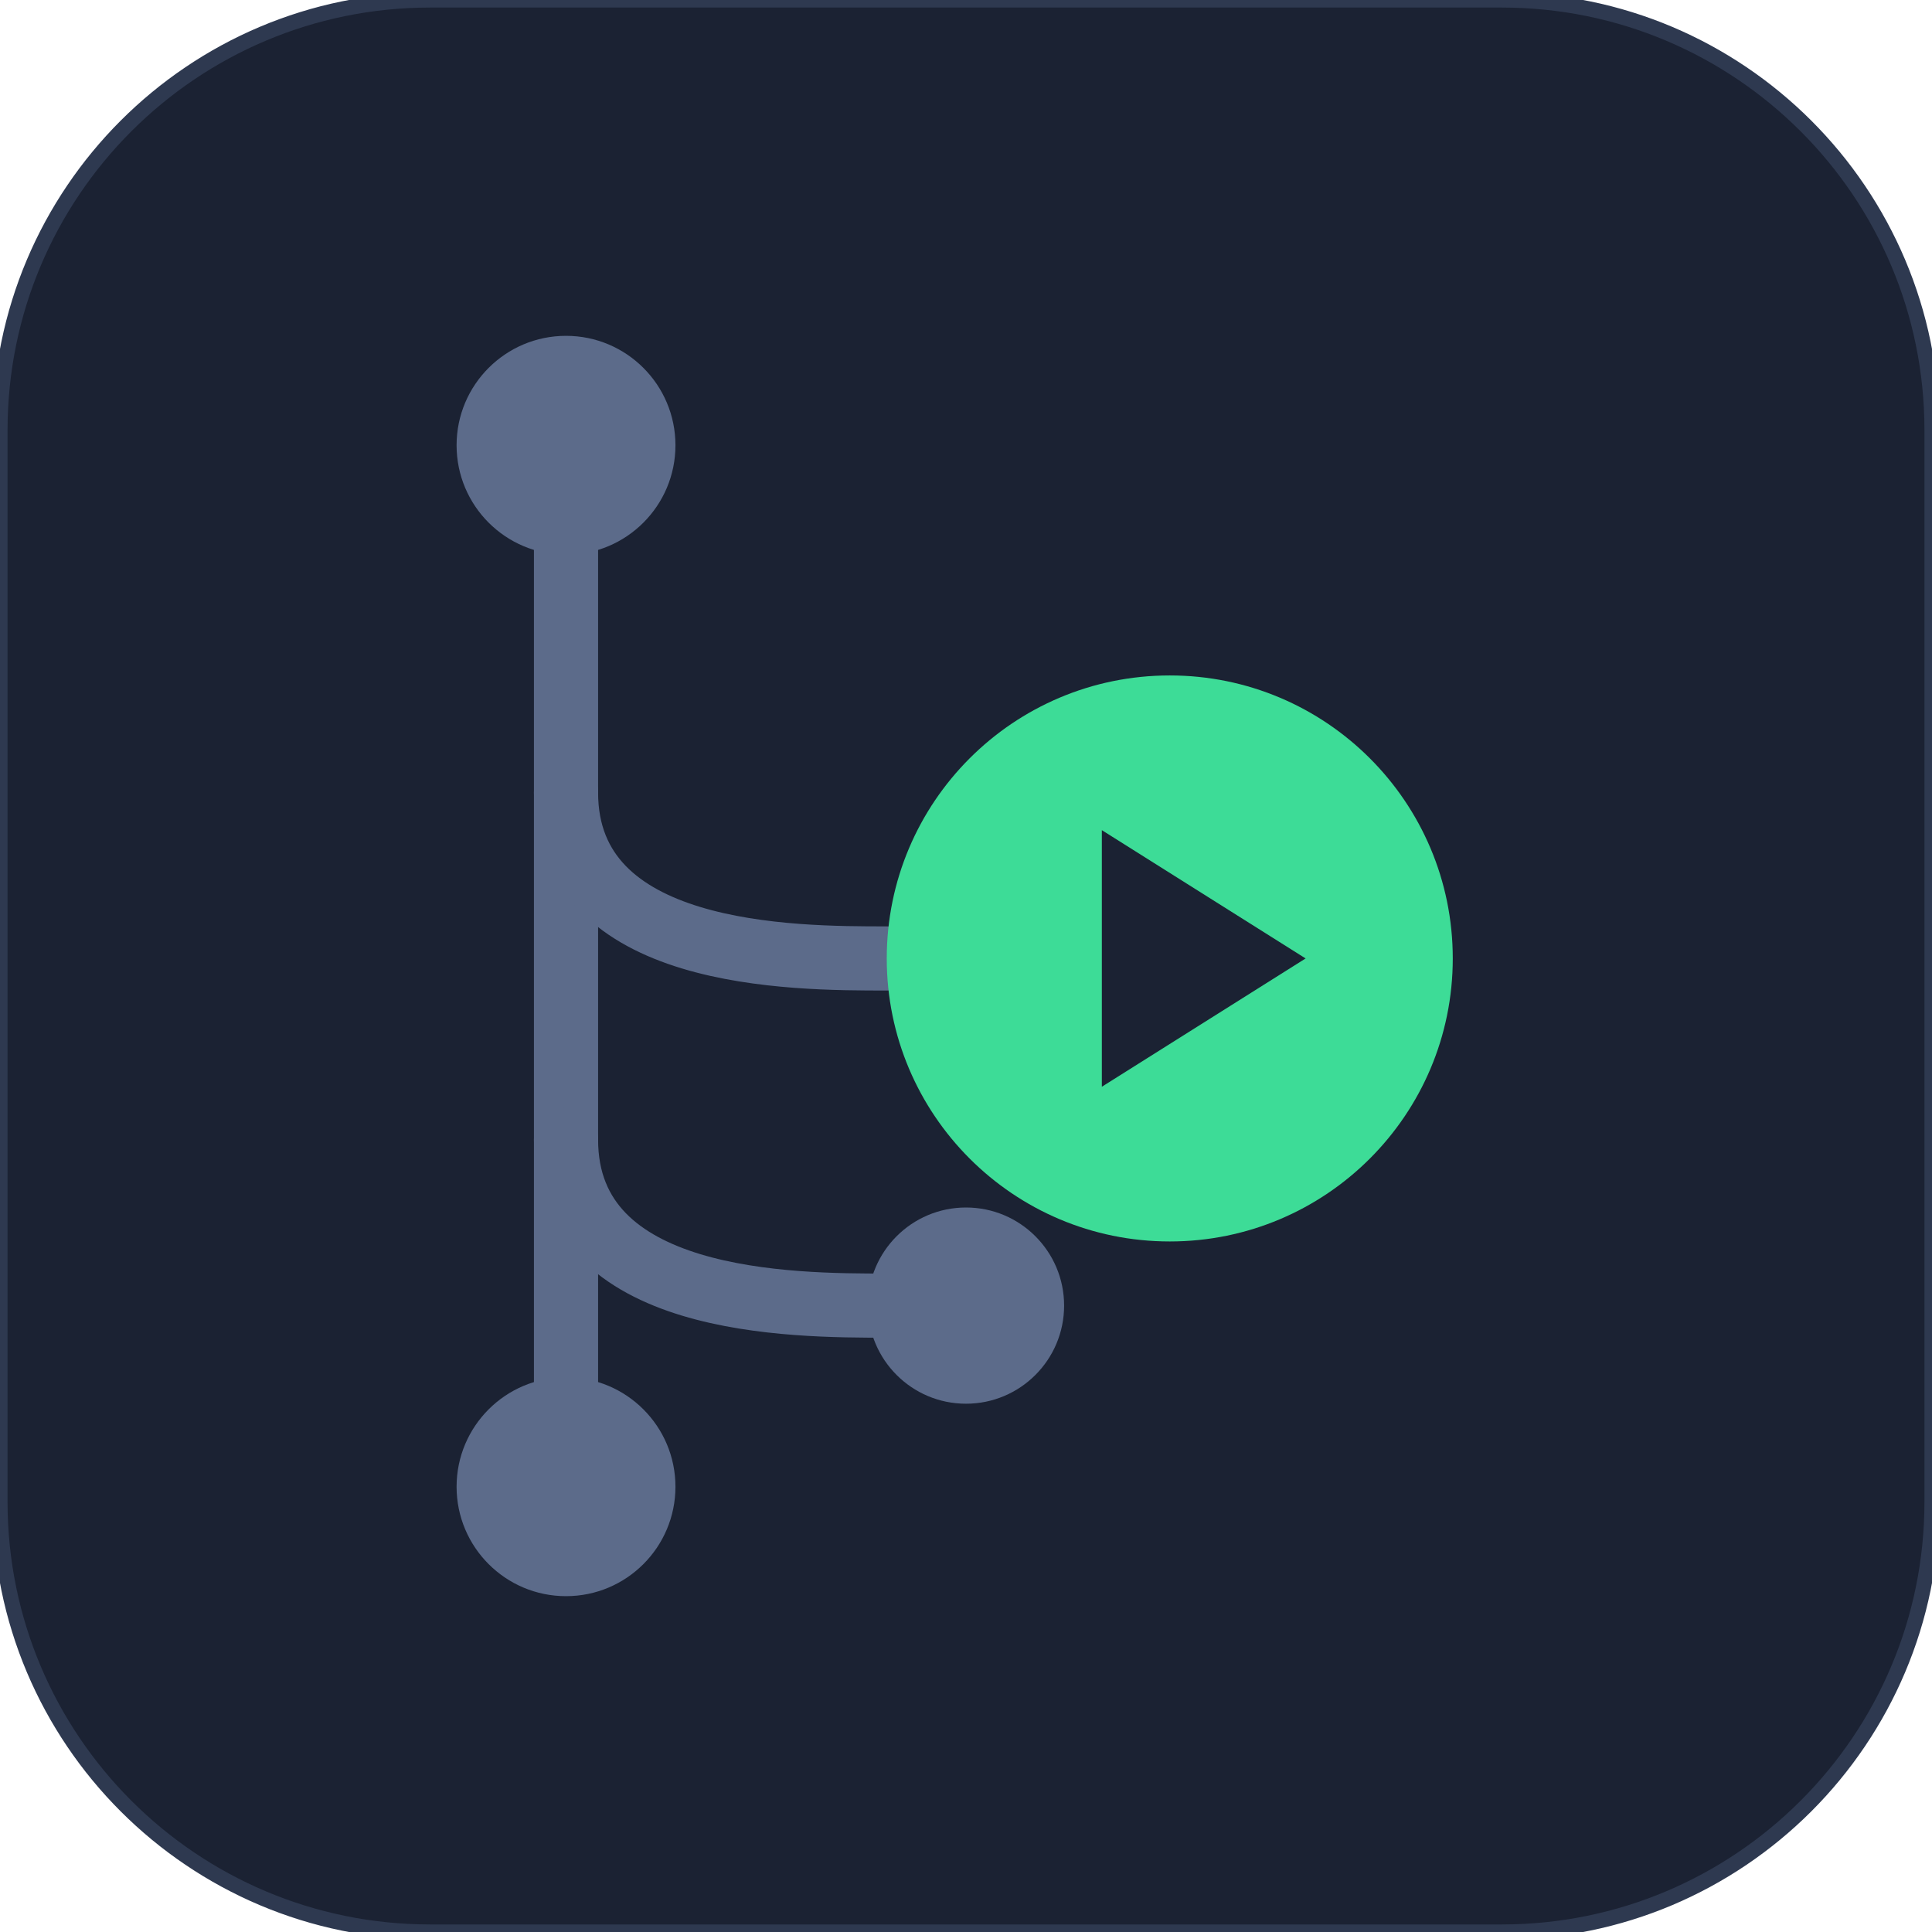
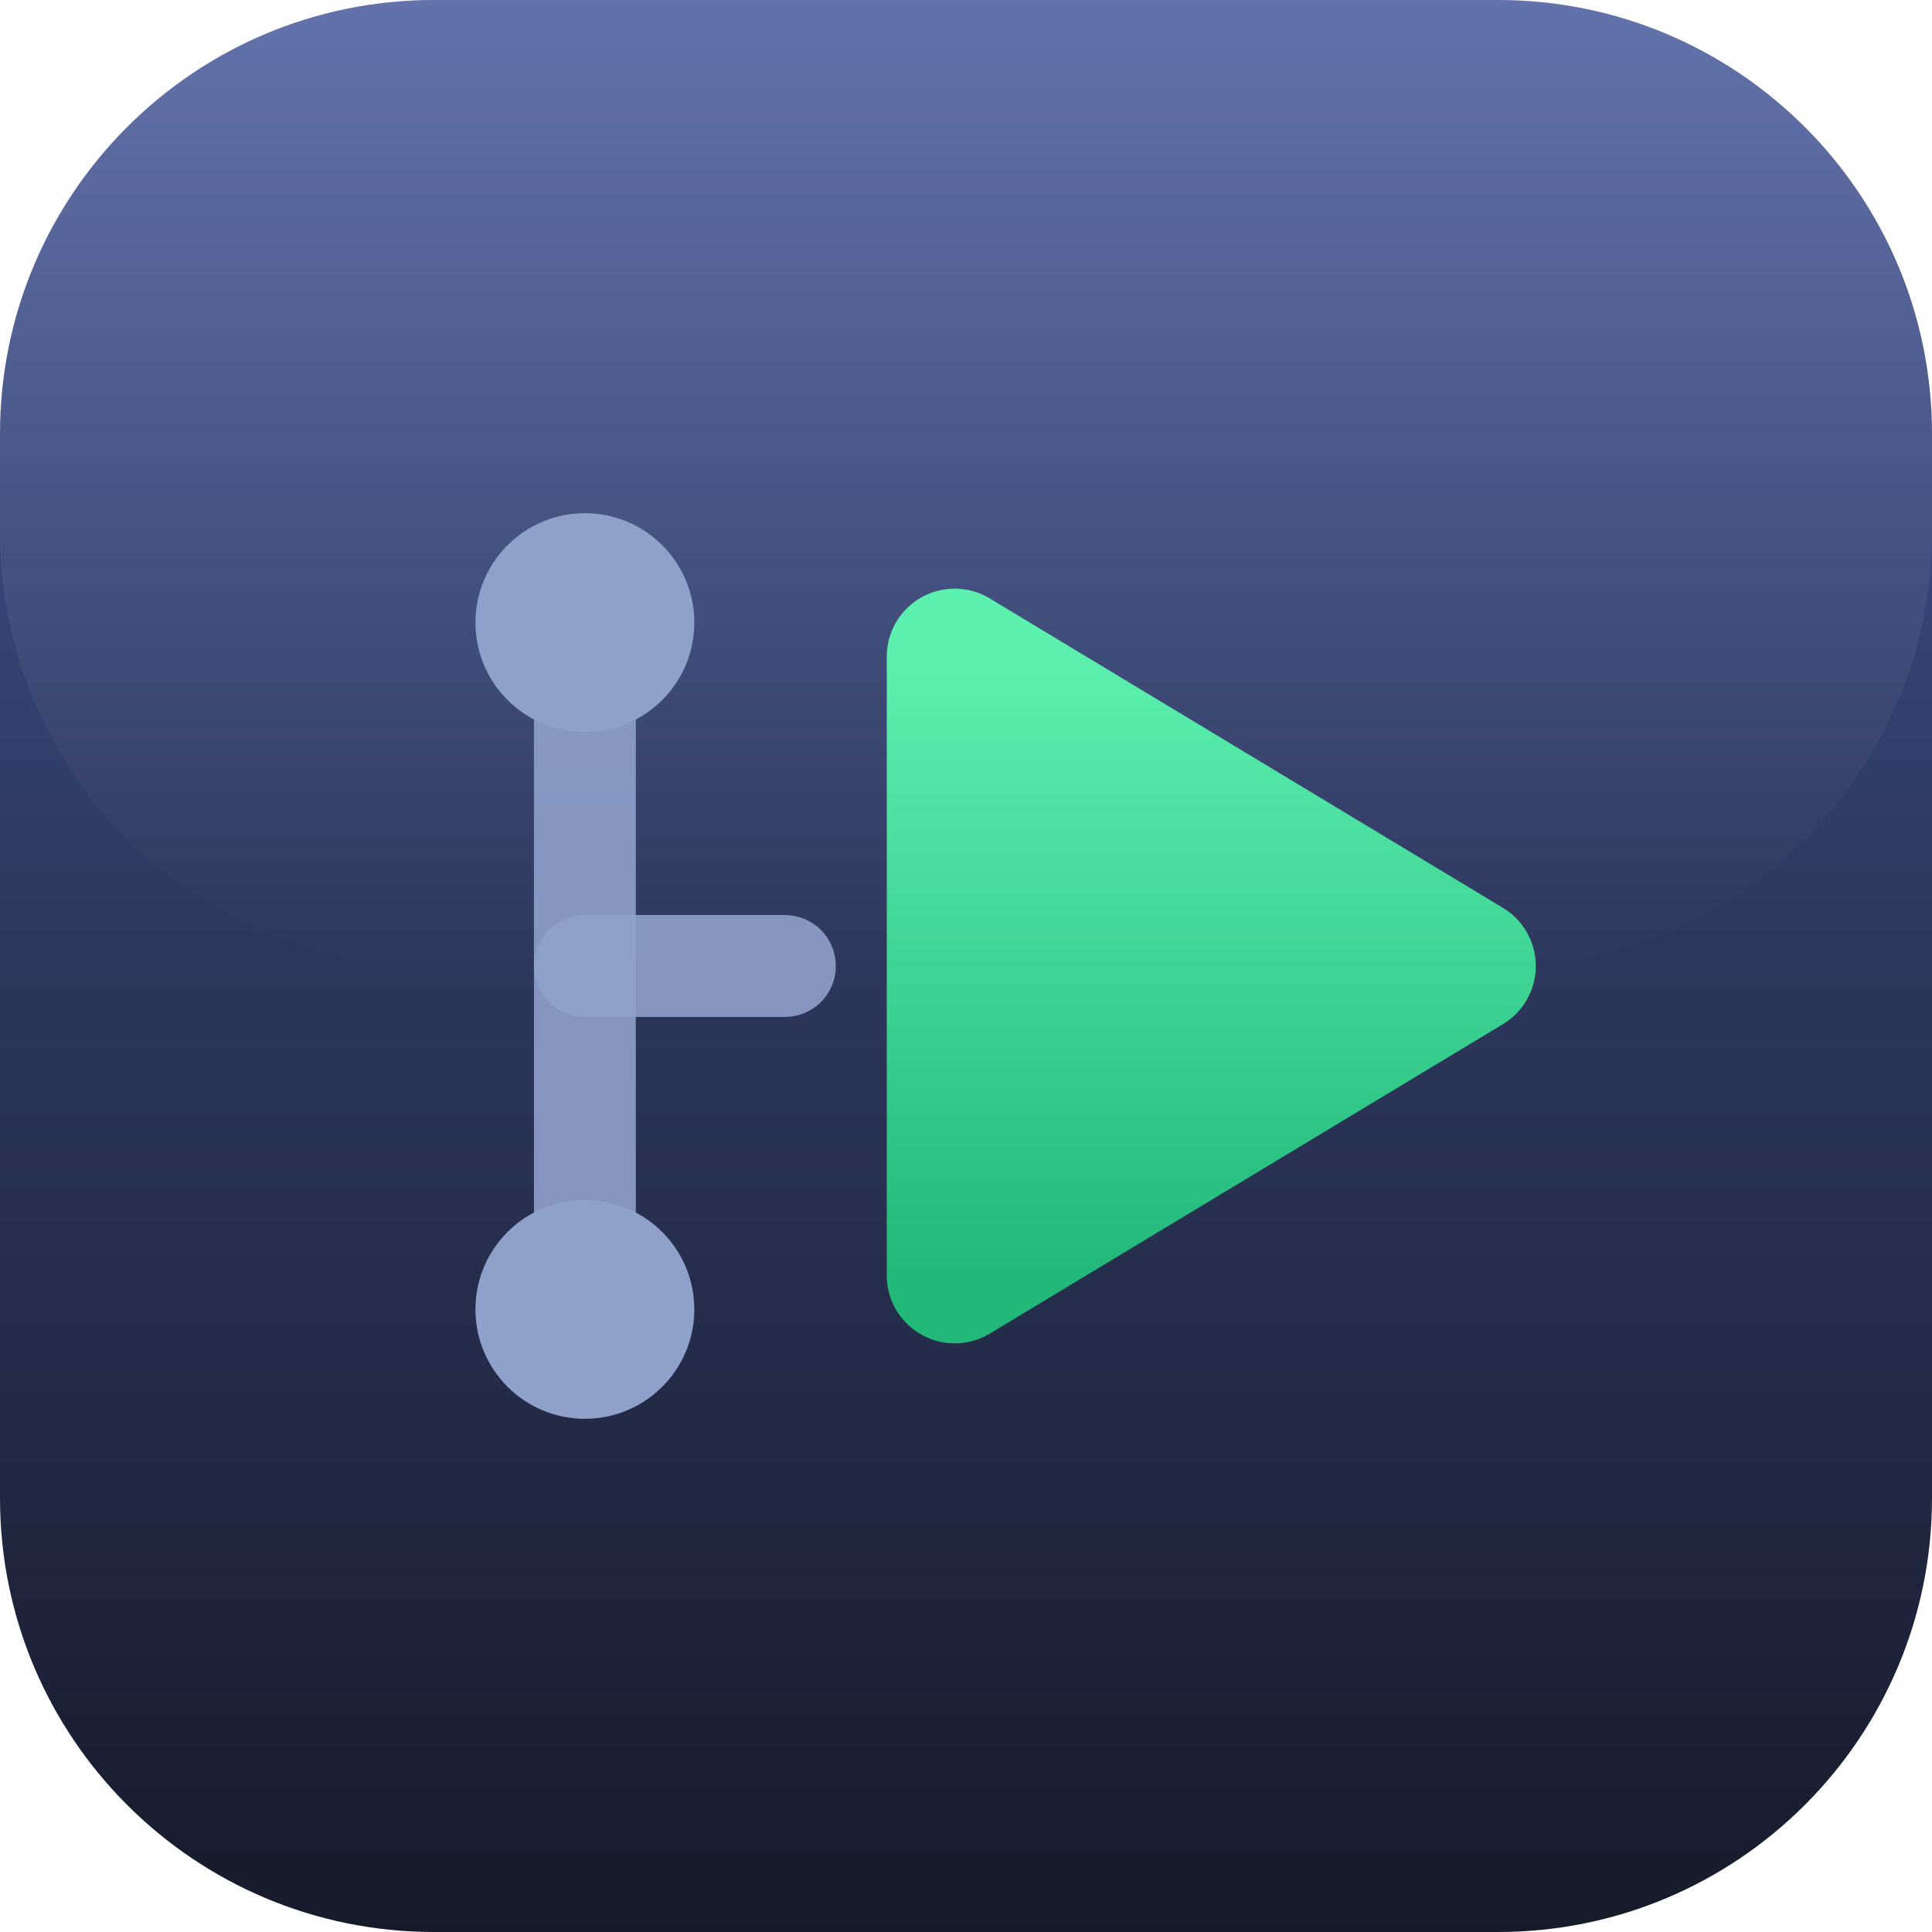
<svg xmlns="http://www.w3.org/2000/svg" width="1024" height="1024" viewBox="0 0 1024 1024">
-   <rect x="0" y="0" width="1024" height="1024" rx="228" ry="228" fill="#1b2233" />
-   <rect x="0" y="0" width="1024" height="1024" rx="228" ry="228" fill="none" stroke="#2e3950" stroke-width="8" />
-   <g stroke="#5c6b8a" stroke-width="34" stroke-linecap="round" fill="none">
-     <path d="M300 236 L300 788" />
-     <path d="M300 420 C300 508, 420 508, 470 508" />
-     <path d="M300 604 C300 692, 420 692, 470 692" />
+   <defs>
+     <linearGradient id="bg" x1="0" y1="0" x2="0" y2="1">
+       <stop offset="0" stop-color="#46589C" />
+       <stop offset="0.55" stop-color="#2A3457" />
+       <stop offset="1" stop-color="#161B2A" />
+     </linearGradient>
+     <linearGradient id="sheen" x1="0" y1="0" x2="0" y2="1">
+       <stop offset="0" stop-color="#FFFFFF" stop-opacity="0.16" />
+       <stop offset="1" stop-color="#FFFFFF" stop-opacity="0" />
+     </linearGradient>
+     <linearGradient id="play" x1="0" y1="0" x2="0" y2="1">
+       <stop offset="0" stop-color="#5BF0AE" />
+       <stop offset="1" stop-color="#22B87A" />
+     </linearGradient>
+   </defs>
+   <rect width="1024" height="1024" rx="230" fill="url(#bg)" />
+   <rect x="0" y="0" width="1024" height="512" rx="230" fill="url(#sheen)" />
+   <g stroke="#8FA0CB" stroke-opacity="0.9" stroke-width="54" fill="none" stroke-linecap="round" stroke-linejoin="round">
+     <path d="M310 330 L310 694" />
+     <path d="M310 512 L416 512" />
  </g>
-   <circle cx="300" cy="236" r="58" fill="#5c6b8a" />
-   <circle cx="300" cy="788" r="58" fill="#5c6b8a" />
-   <circle cx="512" cy="692" r="52" fill="#5c6b8a" />
-   <circle cx="620" cy="508" r="150" fill="#3ddc97" />
-   <path d="M584 440 L584 576 L692 508 Z" fill="#1b2233" />
+   <circle cx="310" cy="330" r="58" fill="#8FA0CB" />
+   <circle cx="310" cy="694" r="58" fill="#8FA0CB" />
+   <path d="M506 348 L506 676 L778 512 Z" fill="url(#play)" stroke="url(#play)" stroke-width="72" stroke-linejoin="round" />
</svg>
